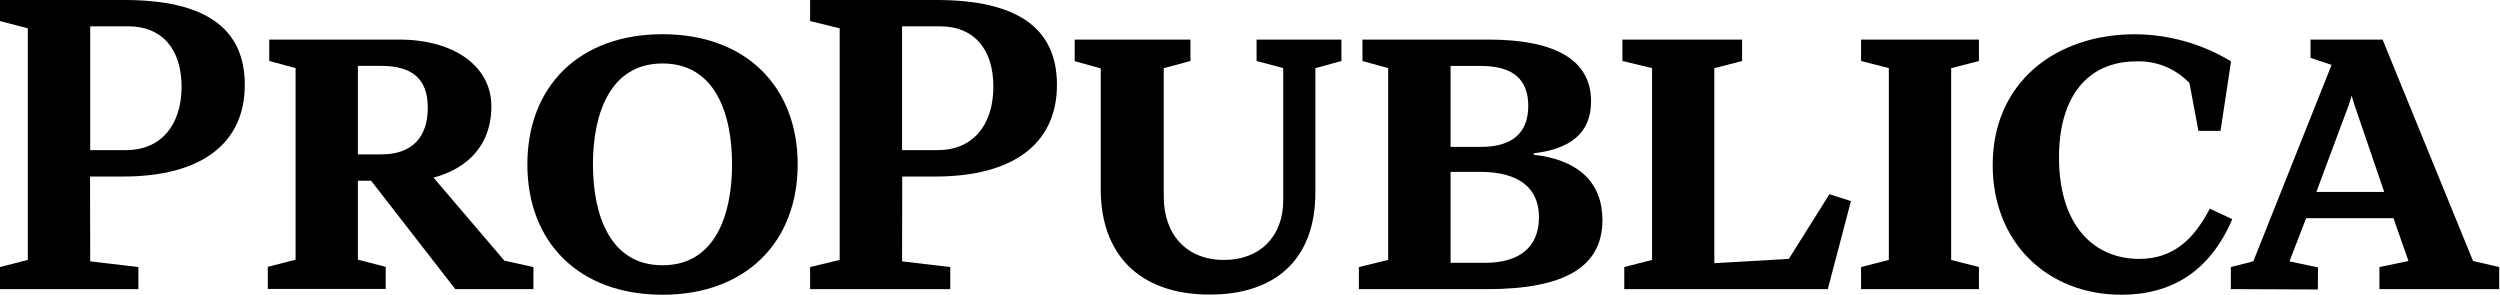
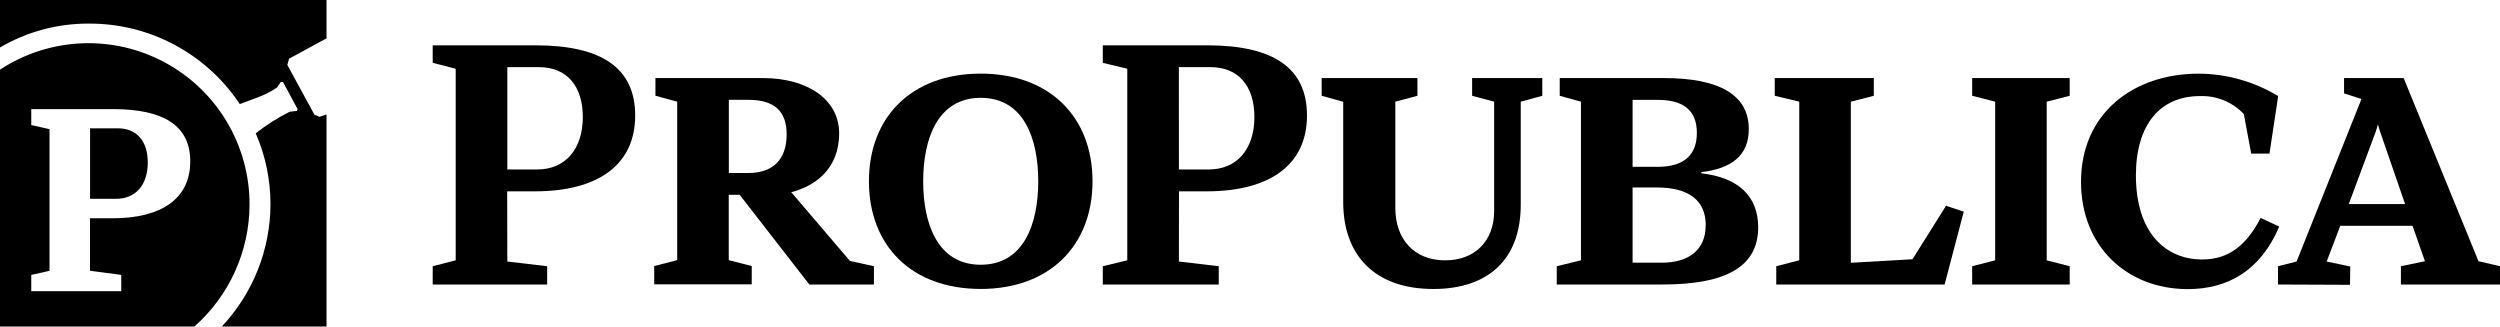
- <svg xmlns="http://www.w3.org/2000/svg" id="Layer_1" data-name="Layer 1" viewBox="0 0 475 56">
+ <svg xmlns="http://www.w3.org/2000/svg" id="ProPublica-wordmark" data-name="ProPublica-wordmark" viewBox="0 0 574.24 75">
  <defs>
-     <style>.cls-1{fill:none;}</style>
+     <style>.cls-1{fill:#000000;}</style>
  </defs>
-   <rect id="backgroundrect" class="cls-1" width="475" height="56" />
-   <path id="svg_2" data-name="svg 2" d="M17.14,49.66l9.15,1.08v4.2H0v-4.2l5.28-1.36v-44L0,4V0H23.61c15.31,0,22.9,5.28,22.9,16.13,0,11.18-8.33,17.41-23.1,17.41h-6.3Zm0-21.14H24c6.44,0,10.5-4.61,10.5-12.06C34.48,9.28,30.75,5,24.39,5H17.14V28.52Z" />
-   <path id="svg_3" data-name="svg 3" d="M101.35,50.74v4.2H86.51l-16-20.6H68v15l5.28,1.36v4.2H50.88V50.7l5.28-1.36V12.94l-5-1.36V7.52H75.81c10.5,0,17.55,5.08,17.55,12.67,0,8.4-5.76,12.2-11,13.55L95.84,49.53ZM68,29.33h4.47c5.76,0,8.81-3.18,8.81-8.88,0-5.35-2.85-7.93-8.81-7.93H68V29.33Z" />
-   <path id="svg_4" data-name="svg 4" d="M100.2,31.23C100.2,16.46,110,6.5,125.88,6.5s25.68,10,25.68,24.73S141.74,56,125.88,56,100.2,46.07,100.2,31.23Zm38.89,0c0-9.69-3.25-19.17-13.21-19.17s-13.22,9.53-13.22,19.17,3.25,19.17,13.21,19.17S139.09,40.92,139.09,31.23Z" />
-   <path id="svg_5" data-name="svg 5" d="M171.4,49.66l9.15,1.08v4.2H153.92v-4.2l5.62-1.36v-44L153.92,4V0h24c15.31,0,22.9,5.28,22.9,16.13,0,11.18-8.33,17.41-23.1,17.41h-6.3Zm0-21.14h6.84c6.44,0,10.5-4.61,10.5-12.06C188.74,9.28,185,5,178.64,5h-7.25V28.52Z" />
-   <path id="svg_6" data-name="svg 6" d="M254.87,11.59l-4.95,1.36V36.59c0,12.87-7.79,19.38-20.05,19.38-13.62,0-20.73-7.86-20.73-20V13l-4.95-1.38V7.52h22v4.07l-5.08,1.36V37.33c0,7.25,4.34,12.06,11.45,12.06,6.84,0,11.25-4.47,11.25-11.31V12.94l-5.06-1.35V7.52h16.12v4.07Z" />
-   <path id="svg_7" data-name="svg 7" d="M304.46,41.8c0,8.88-7.11,13.14-22,13.14H258.19v-4.2l5.56-1.36V12.94l-4.88-1.35V7.52h23.92c12.6,0,19.51,3.79,19.51,11.72,0,6.17-4.06,9.08-10.91,9.89V29.4C299.92,30.35,304.46,34.69,304.46,41.8ZM275.61,27.91h5.76c6.1,0,9-2.78,9-7.79,0-5.22-3.12-7.59-9-7.59h-5.76V27.91Zm16.8,13.41c0-5.62-3.79-8.67-11.25-8.67h-5.55V49.93h6.64c6.43,0,10.15-3,10.15-8.6h0Z" />
-   <path id="svg_8" data-name="svg 8" d="M351.68,38.21l-4.4,16.73H308.61v-4.2l5.28-1.36V12.94l-5.63-1.35V7.52H331v4.07l-5.28,1.36V50l14.16-.81,7.71-12.29Z" />
-   <path id="svg_9" data-name="svg 9" d="M376,50.74v4.2h-22.4v-4.2l5.28-1.36V12.94l-5.28-1.35V7.52H376v4.07l-5.28,1.36V49.39Z" />
-   <path id="svg_10" data-name="svg 10" d="M378.61,31.37c0-15.85,12.13-24.86,27-24.86a35.6,35.6,0,0,1,18.29,5.15l-2,13.21h-4.2L416,15.79a13.23,13.23,0,0,0-10.09-4.13c-9.15,0-14.7,6.57-14.7,18.22,0,13.21,6.84,19.31,15.24,19.31,6.17,0,10.23-3.39,13.41-9.55l4.27,2C419.87,51.64,412.49,56,403.07,56,389,56,378.61,46.07,378.61,31.37Z" />
-   <path id="svg_11" data-name="svg 11" d="M474.85,50.74v4.2H452.09v-4.2l5.52-1.15-2.85-8.13h-16.6L435,49.66l5.42,1.15L440.39,55l-16.53-.07v-4.2l4.27-1.08L443,12.33,439,11V7.52h13.69l17.19,42.07Zm-27.57-31-0.47-1.56-0.47,1.56-6.23,16.73H453Z" />
+   <path class="cls-1" d="M66.4,13.48,66,14.91l6.23,11.45,1.15.47L75,26.29V75H50.95A41.2,41.2,0,0,0,62.13,46.88a40.61,40.61,0,0,0-3.39-16.26,45.17,45.17,0,0,1,7.79-4.95l1.69-.2.14-.41L65,18.83H64.5l-.88,1.29c-2.91,1.9-4.67,2.3-8.54,3.79A41.35,41.35,0,0,0,20.46,5.42,39.87,39.87,0,0,0,0,10.91V0H75V8.81ZM57.32,47A37.54,37.54,0,0,1,44.65,75H0V16A37,37,0,0,1,57.32,47ZM43.7,37.06c0-8.13-6-12-17.75-12H7.18v3.66l4.2.95V62.2l-4.2.95v3.73H27.85V63.14l-7.18-.95V50.14h5.15C37.26,50.14,43.7,45.53,43.7,37.06Zm-9.76.27c0,5.15-2.78,8.33-7.25,8.33h-6V29.47H27C31.37,29.47,33.94,32.32,33.94,37.33Z" />
+   <path class="cls-1" d="M116.53,60.07l9.15,1.08v4.2H99.39v-4.2l5.28-1.36v-44l-5.28-1.36V10.41H123c15.31,0,22.9,5.28,22.9,16.13,0,11.18-8.33,17.41-23.1,17.41h-6.3Zm0-21.14h6.84c6.44,0,10.5-4.61,10.5-12.06,0-7.18-3.73-11.45-10.09-11.45h-7.25Z" />
+   <path class="cls-1" d="M200.74,61.15v4.2H185.9l-16-20.6h-2.51v15l5.28,1.36v4.2H150.27v-4.2l5.28-1.36V23.35l-5-1.36V17.93H175.2c10.5,0,17.55,5.08,17.55,12.67,0,8.4-5.76,12.2-11,13.55l13.48,15.79ZM167.41,39.74h4.47c5.76,0,8.81-3.18,8.81-8.88,0-5.35-2.85-7.93-8.81-7.93h-4.47Z" />
+   <path class="cls-1" d="M199.59,41.64c0-14.77,9.82-24.73,25.68-24.73s25.68,10,25.68,24.73-9.82,24.73-25.68,24.73S199.59,56.48,199.59,41.64Zm38.89,0c0-9.69-3.25-19.17-13.21-19.17S212.05,32,212.05,41.64s3.25,19.17,13.21,19.17S238.48,51.33,238.48,41.64Z" />
+   <path class="cls-1" d="M270.79,60.07l9.15,1.08v4.2H253.31v-4.2l5.62-1.36v-44l-5.62-1.36V10.41h24c15.31,0,22.9,5.28,22.9,16.13,0,11.18-8.33,17.41-23.1,17.41h-6.3Zm0-21.14h6.84c6.44,0,10.5-4.61,10.5-12.06,0-7.18-3.73-11.45-10.1-11.45h-7.25Z" />
+   <path class="cls-1" d="M354.26,22l-4.95,1.36V47c0,12.87-7.79,19.38-20.05,19.38-13.62,0-20.73-7.86-20.73-20v-23L303.58,22V17.93h22V22l-5.08,1.36V47.74c0,7.25,4.34,12.06,11.45,12.06,6.84,0,11.25-4.47,11.25-11.31V23.35L338.14,22V17.93h16.12Z" />
+   <path class="cls-1" d="M403.85,52.21c0,8.88-7.11,13.14-22,13.14H357.58v-4.2l5.56-1.36V23.35L358.26,22V17.93h23.92c12.6,0,19.51,3.79,19.51,11.72,0,6.17-4.06,9.08-10.91,9.89v.27C399.31,40.76,403.85,45.1,403.85,52.21ZM375,38.32h5.76c6.1,0,9-2.78,9-7.79,0-5.22-3.12-7.59-9-7.59H375Zm16.8,13.41c0-5.62-3.79-8.67-11.25-8.67H375V60.34h6.64C388.07,60.34,391.79,57.29,391.79,51.74Z" />
+   <path class="cls-1" d="M451.07,48.62l-4.4,16.73H408v-4.2l5.28-1.36V23.35L407.65,22V17.93h22.76V22l-5.28,1.36v37l14.16-.81L447,47.26Z" />
+   <path class="cls-1" d="M475.4,61.15v4.2H453v-4.2l5.28-1.36V23.35L453,22V17.93H475.4V22l-5.28,1.36V59.8Z" />
+   <path class="cls-1" d="M478,41.78c0-15.85,12.13-24.86,27-24.86a35.6,35.6,0,0,1,18.29,5.15l-2,13.21h-4.2l-1.69-9.08a13.23,13.23,0,0,0-10.09-4.13c-9.15,0-14.7,6.57-14.7,18.22,0,13.21,6.84,19.31,15.24,19.31,6.17,0,10.23-3.39,13.41-9.55l4.27,2c-4.27,10-11.65,14.36-21.07,14.36C488.4,66.37,478,56.48,478,41.78Z" />
+   <path class="cls-1" d="M574.24,61.15v4.2H551.48v-4.2L557,60l-2.85-8.13h-16.6l-3.12,8.2,5.42,1.15-.07,4.2-16.53-.07v-4.2l4.27-1.08,14.9-37.33-4-1.29V17.93h13.69L569.3,60Zm-27.57-31-.47-1.56-.47,1.56-6.23,16.73h12.94Z" />
</svg>
